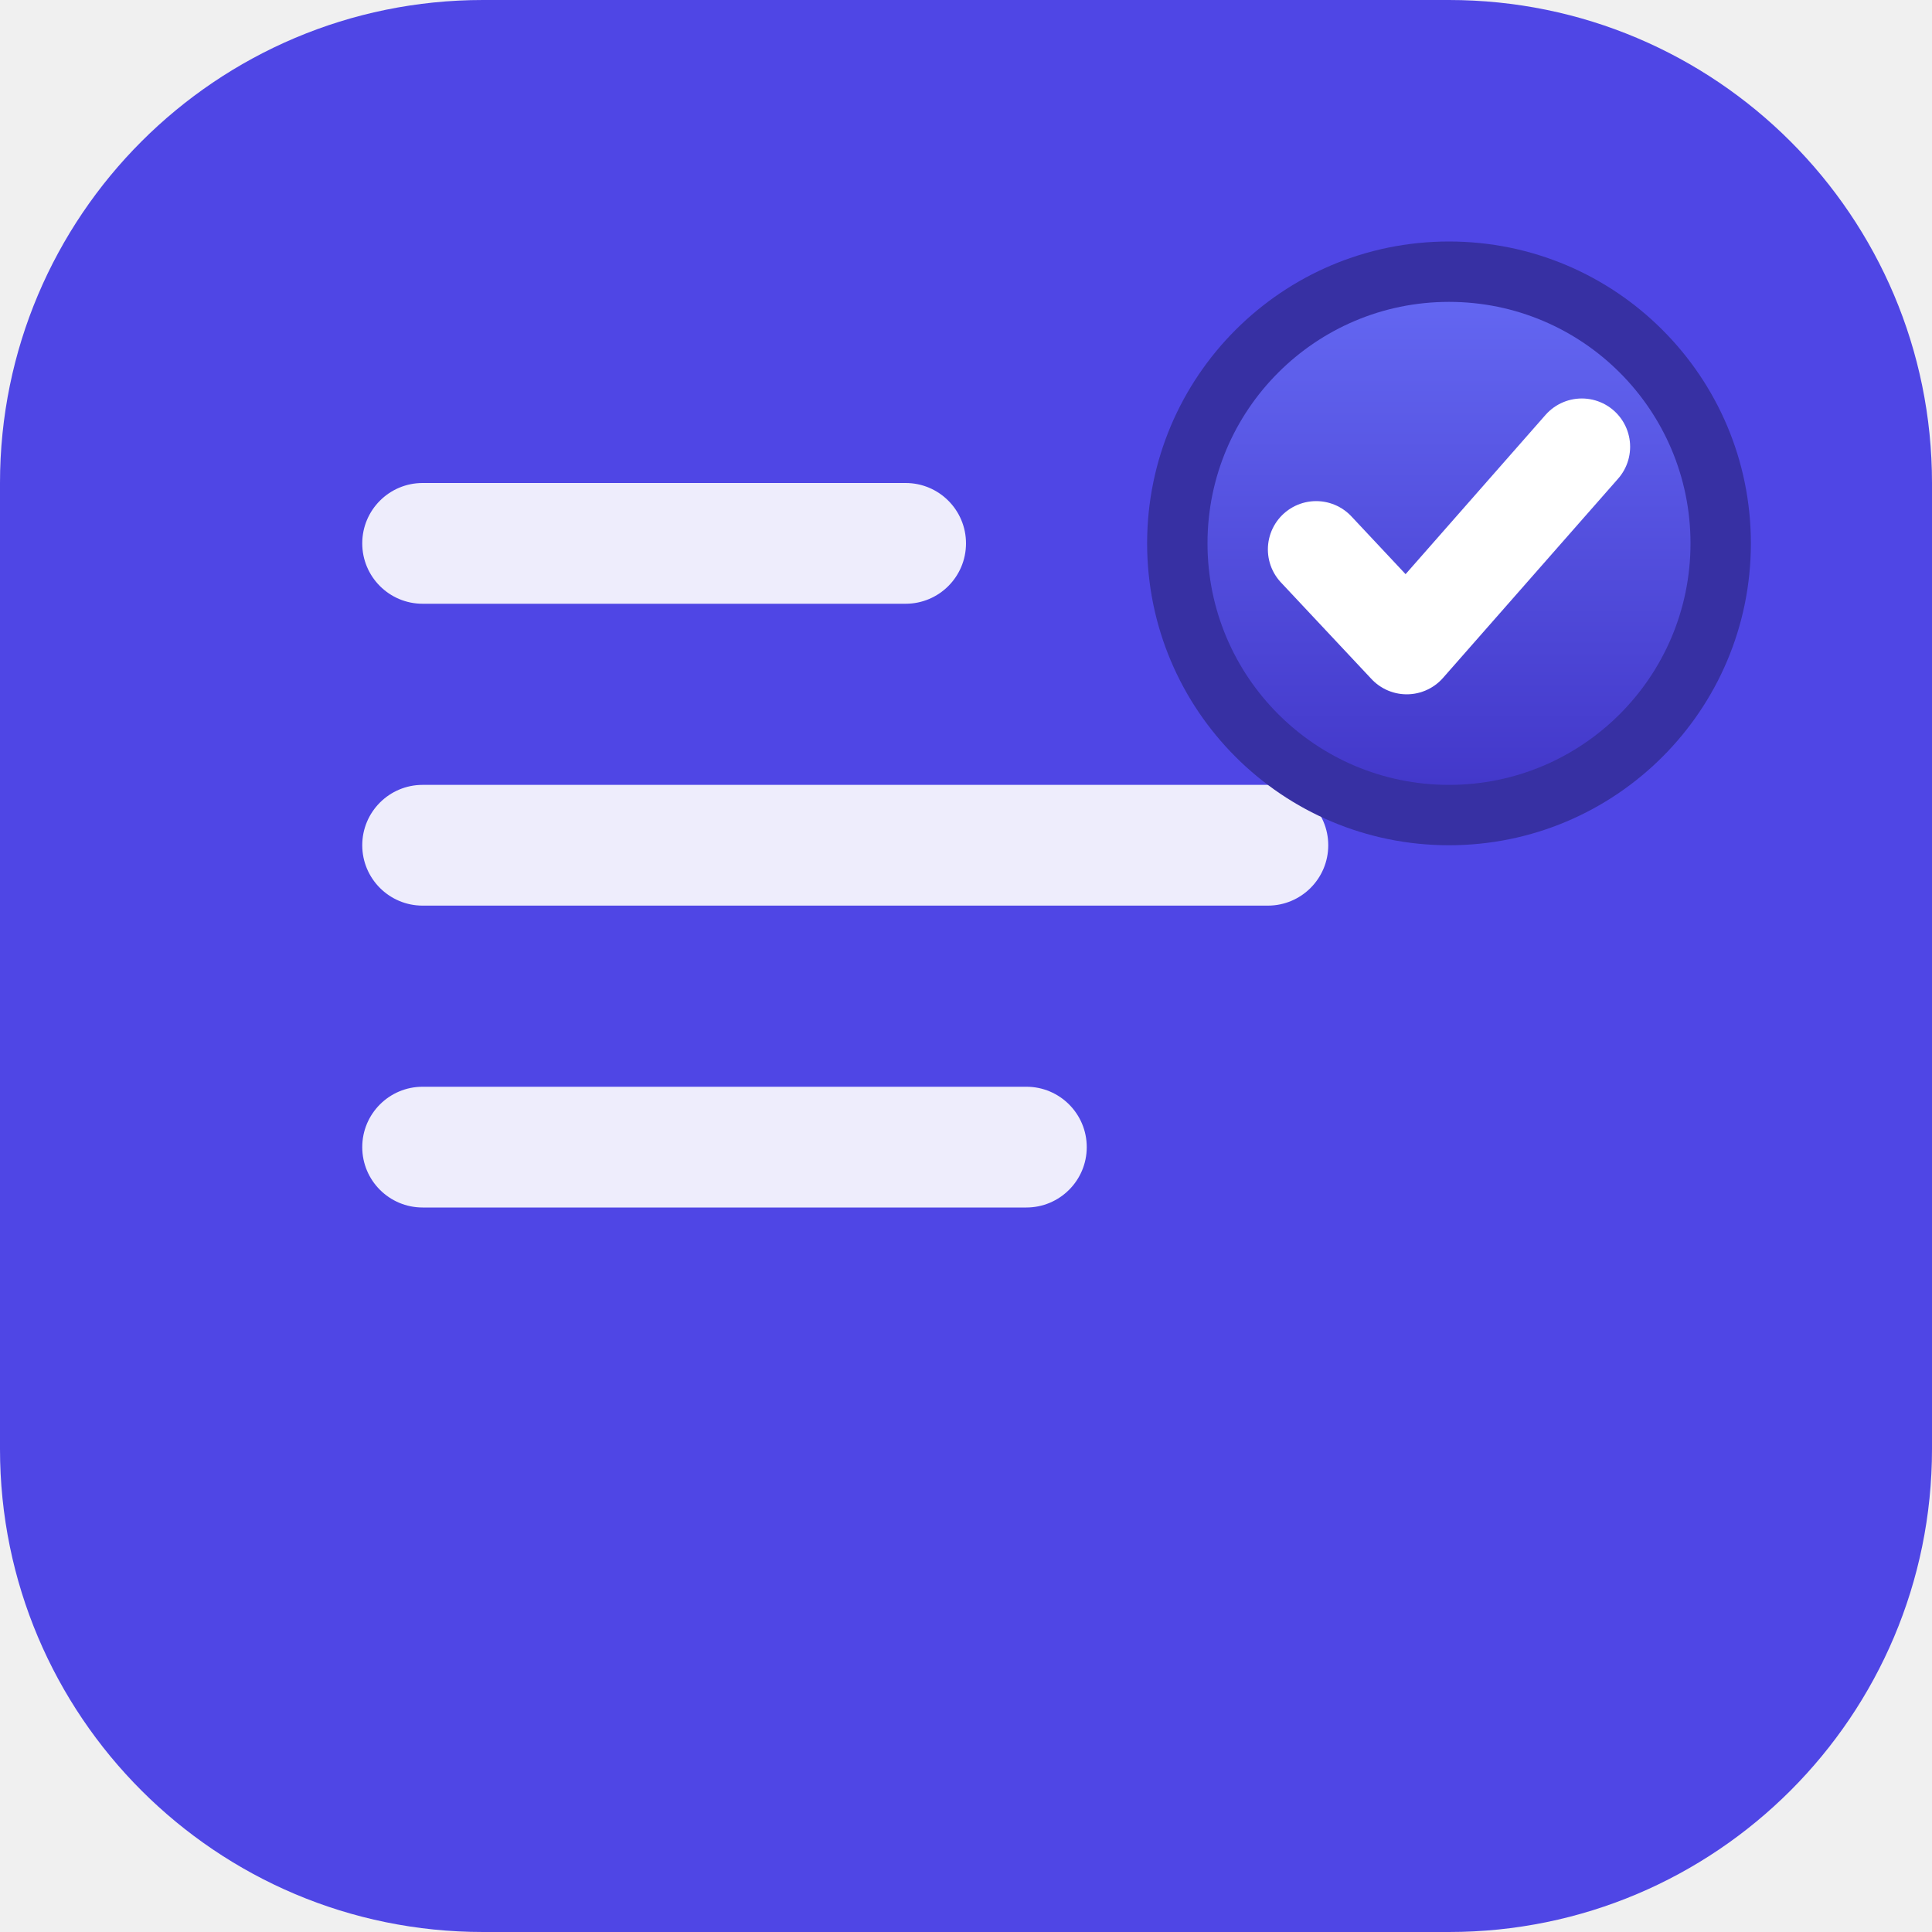
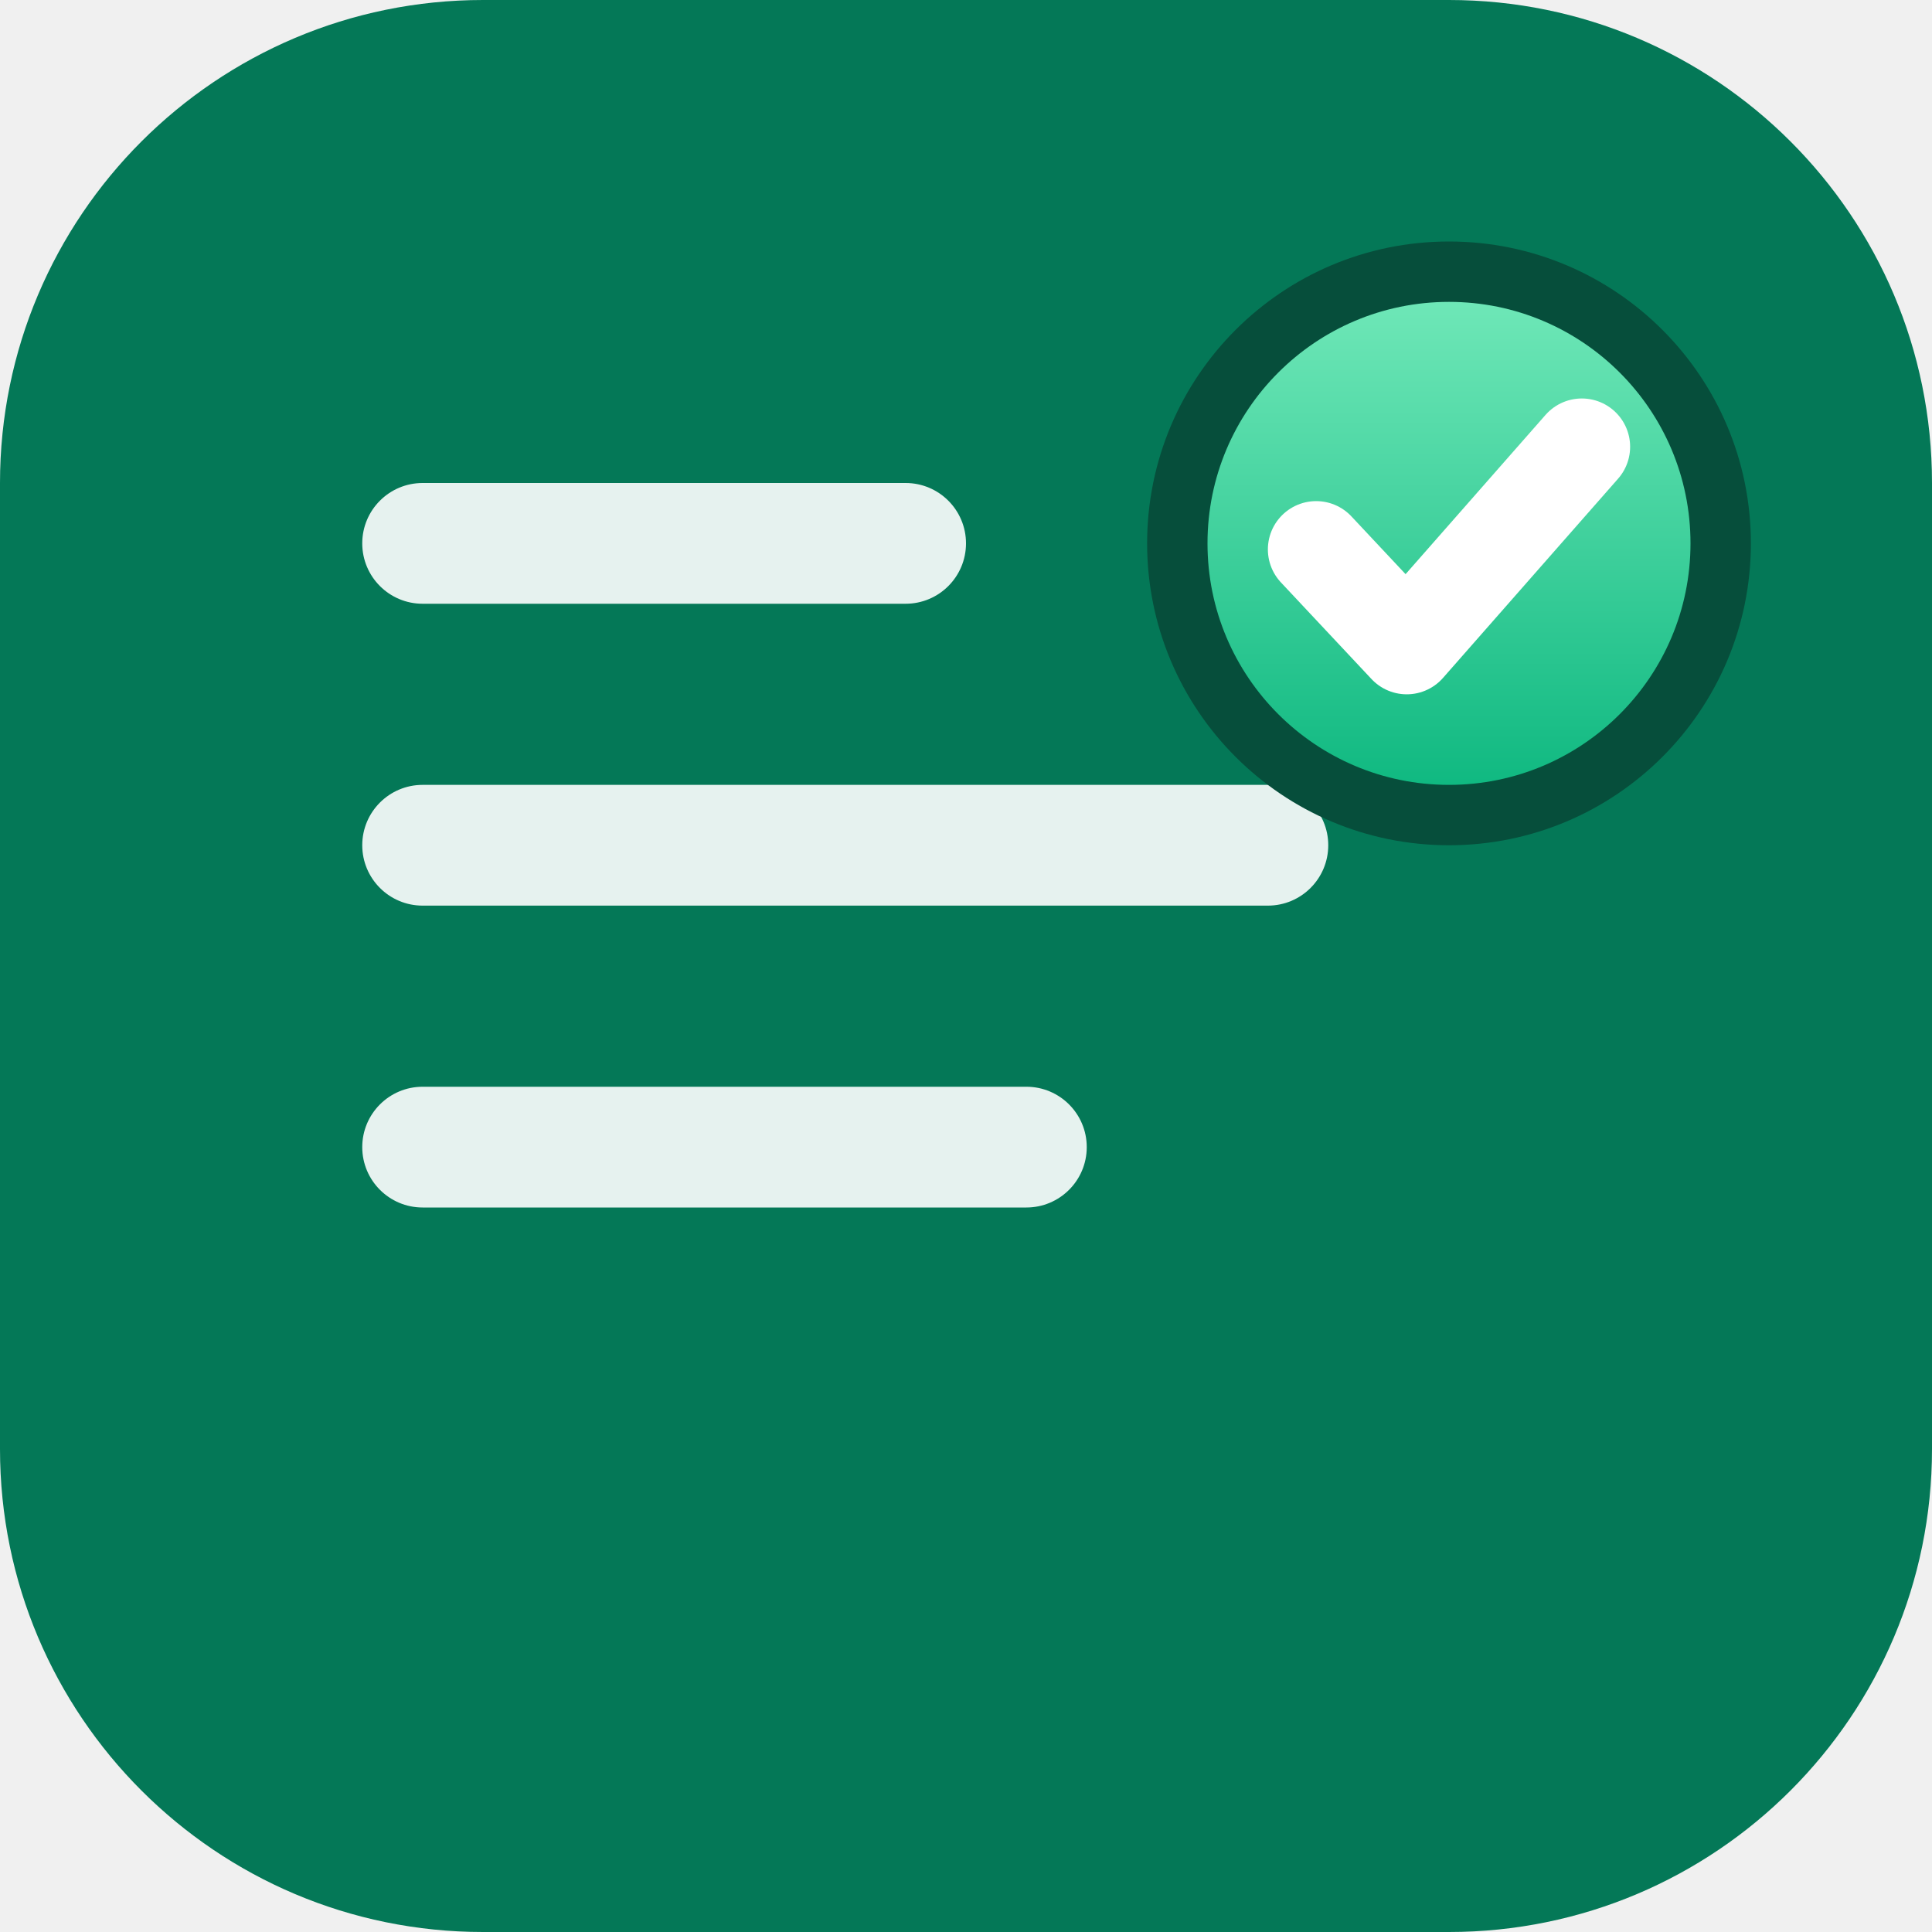
<svg xmlns="http://www.w3.org/2000/svg" viewBox="0 0 32 32" fill="none">
  <defs>
    <linearGradient id="badgeGrad" x1="0" y1="0" x2="0" y2="1">
-       <stop offset="0" stop-color="#6366f1" />
-       <stop offset="1" stop-color="#4338ca" />
+       <stop offset="0" stop-color="#6ee7b7" />
+       <stop offset="1" stop-color="#10b981" />
    </linearGradient>
  </defs>
-   <rect width="32" height="32" rx="8" fill="#4f46e5" />
+   <rect width="32" height="32" rx="8" fill="#047857" />
  <rect x="6" y="8" width="10" height="2" rx="1" fill="white" opacity="0.9" />
  <rect x="6" y="13" width="16" height="2" rx="1" fill="white" opacity="0.9" />
  <rect x="6" y="18" width="12" height="2" rx="1" fill="white" opacity="0.9" />
-   <circle cx="24" cy="9" r="5" fill="#3730a3" />
+   <circle cx="24" cy="9" r="5" fill="#064e3b" />
  <circle cx="24" cy="9" r="4" fill="url(#badgeGrad)" />
  <path d="M21.8 9.1 L23.3 10.7 L26.2 7.4" stroke="white" stroke-width="1.6" stroke-linecap="round" stroke-linejoin="round" />
</svg>
